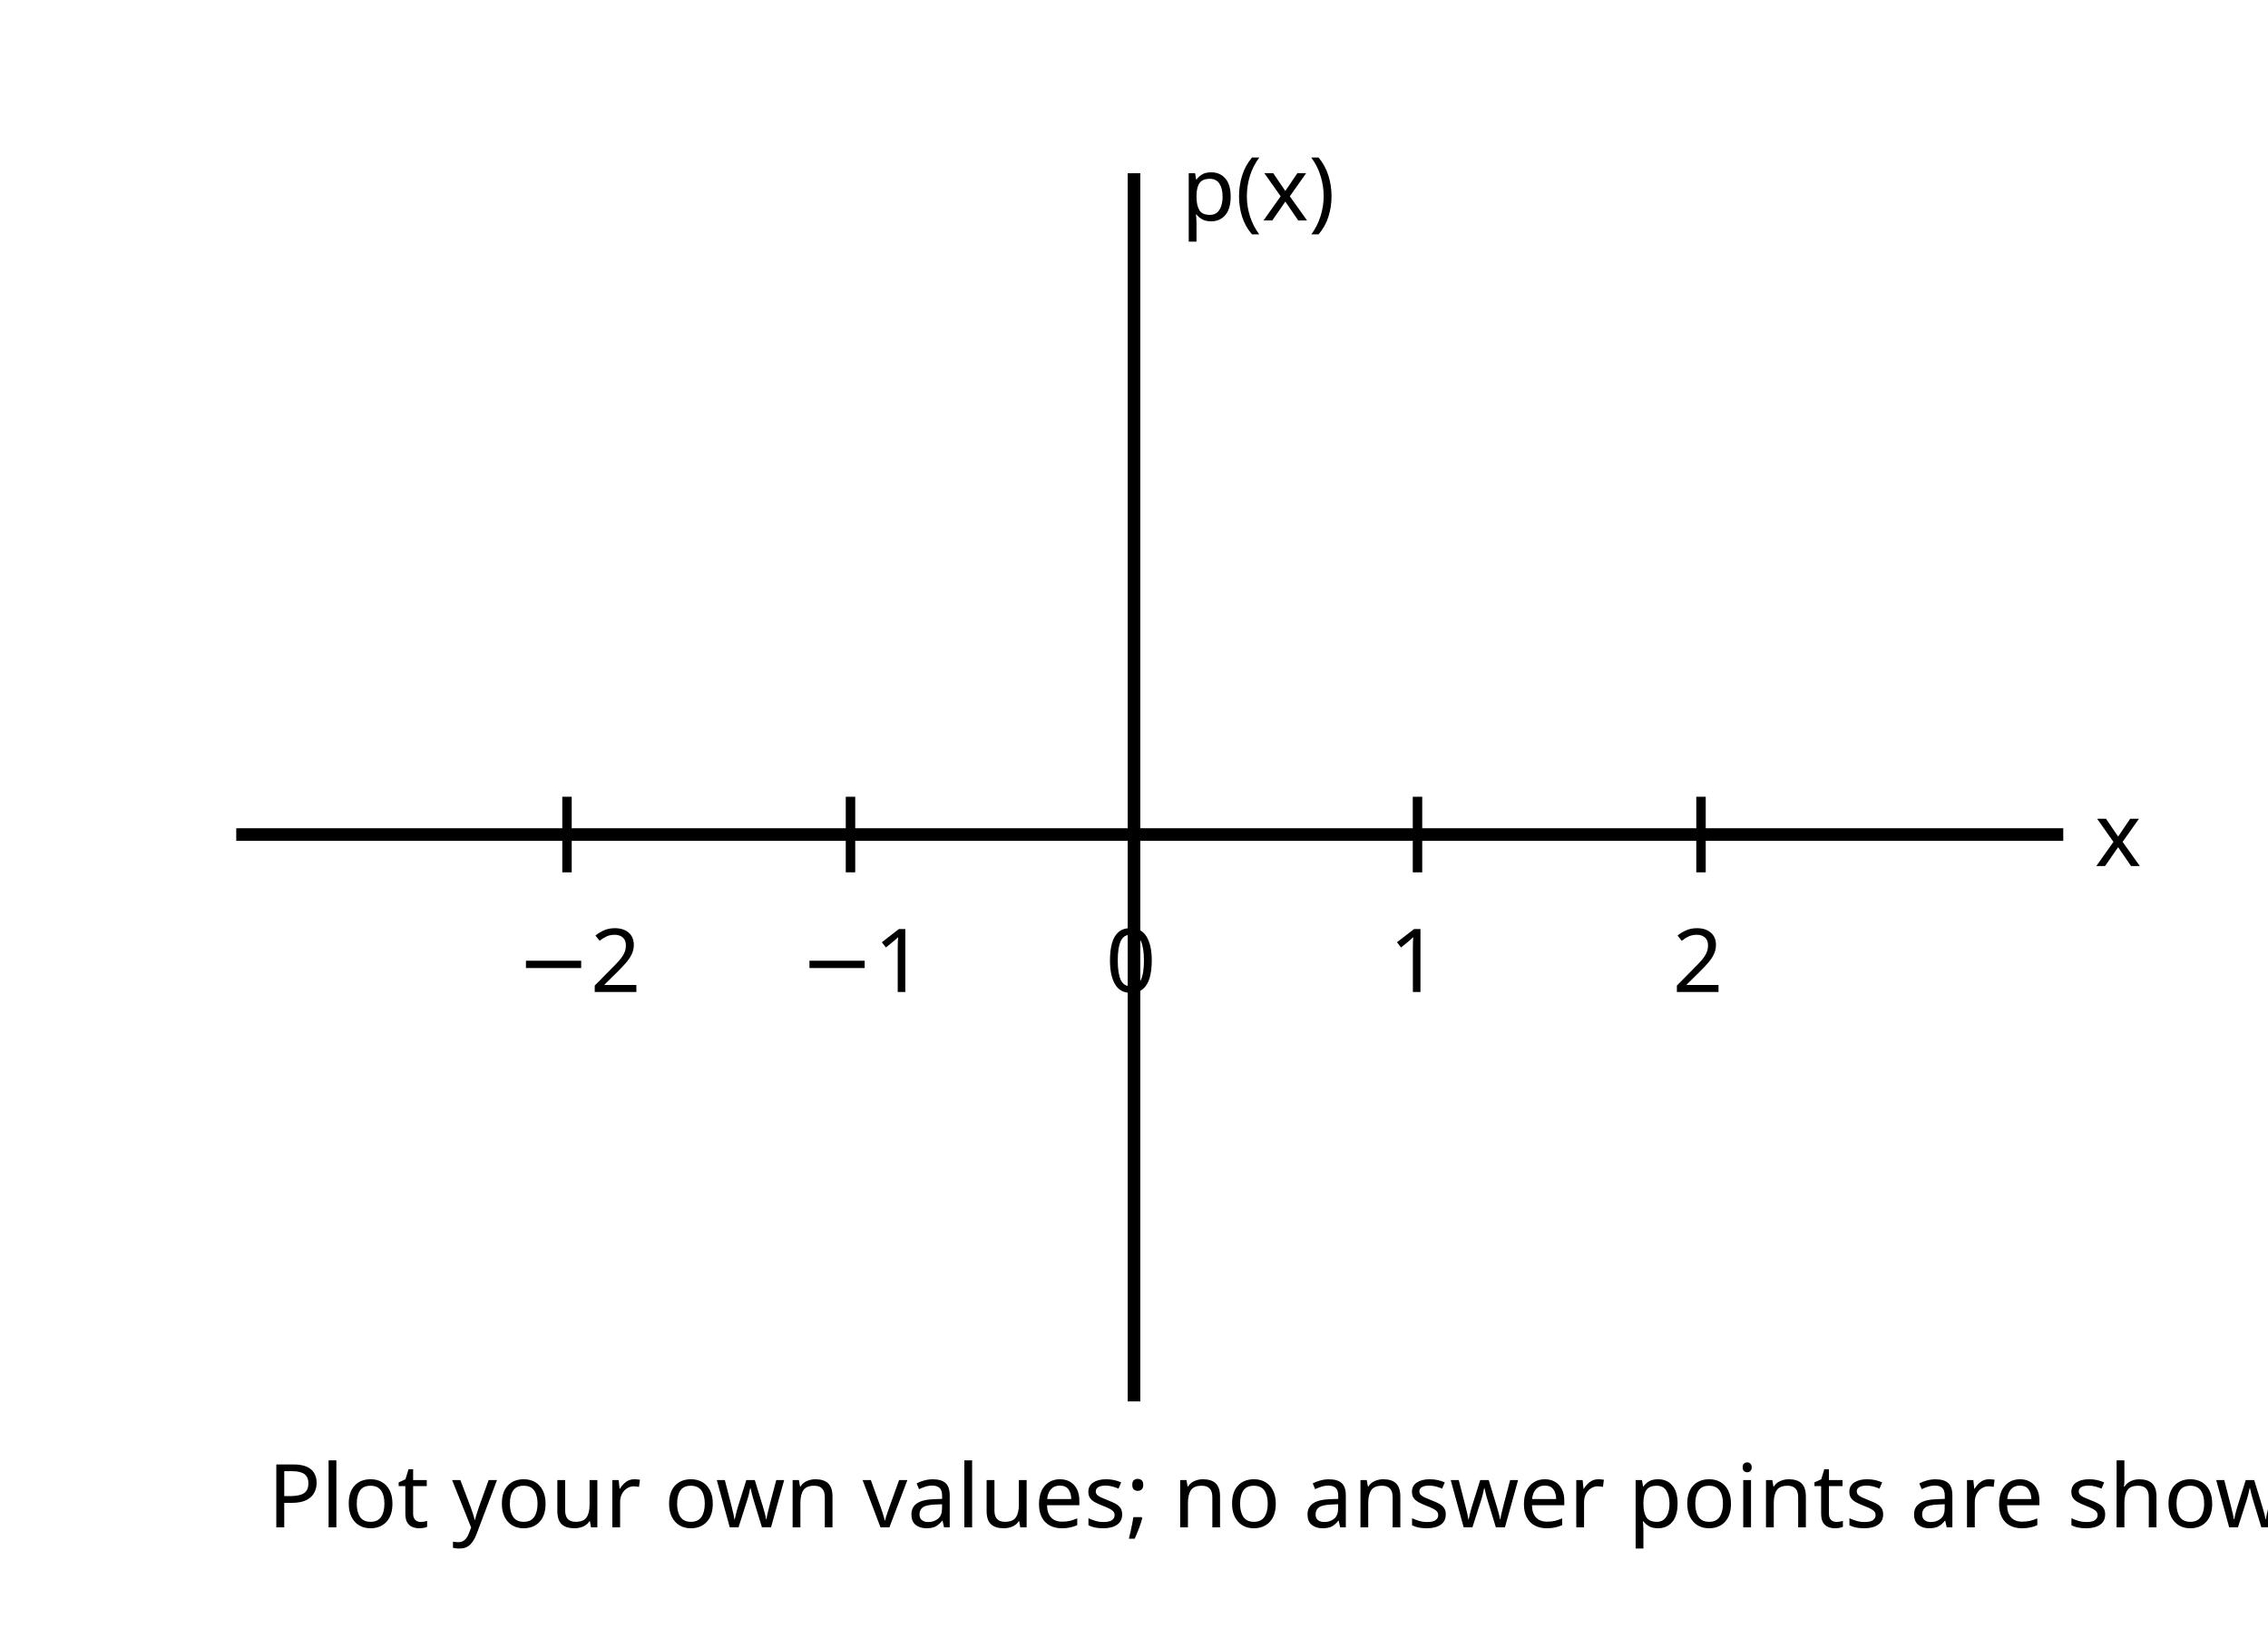
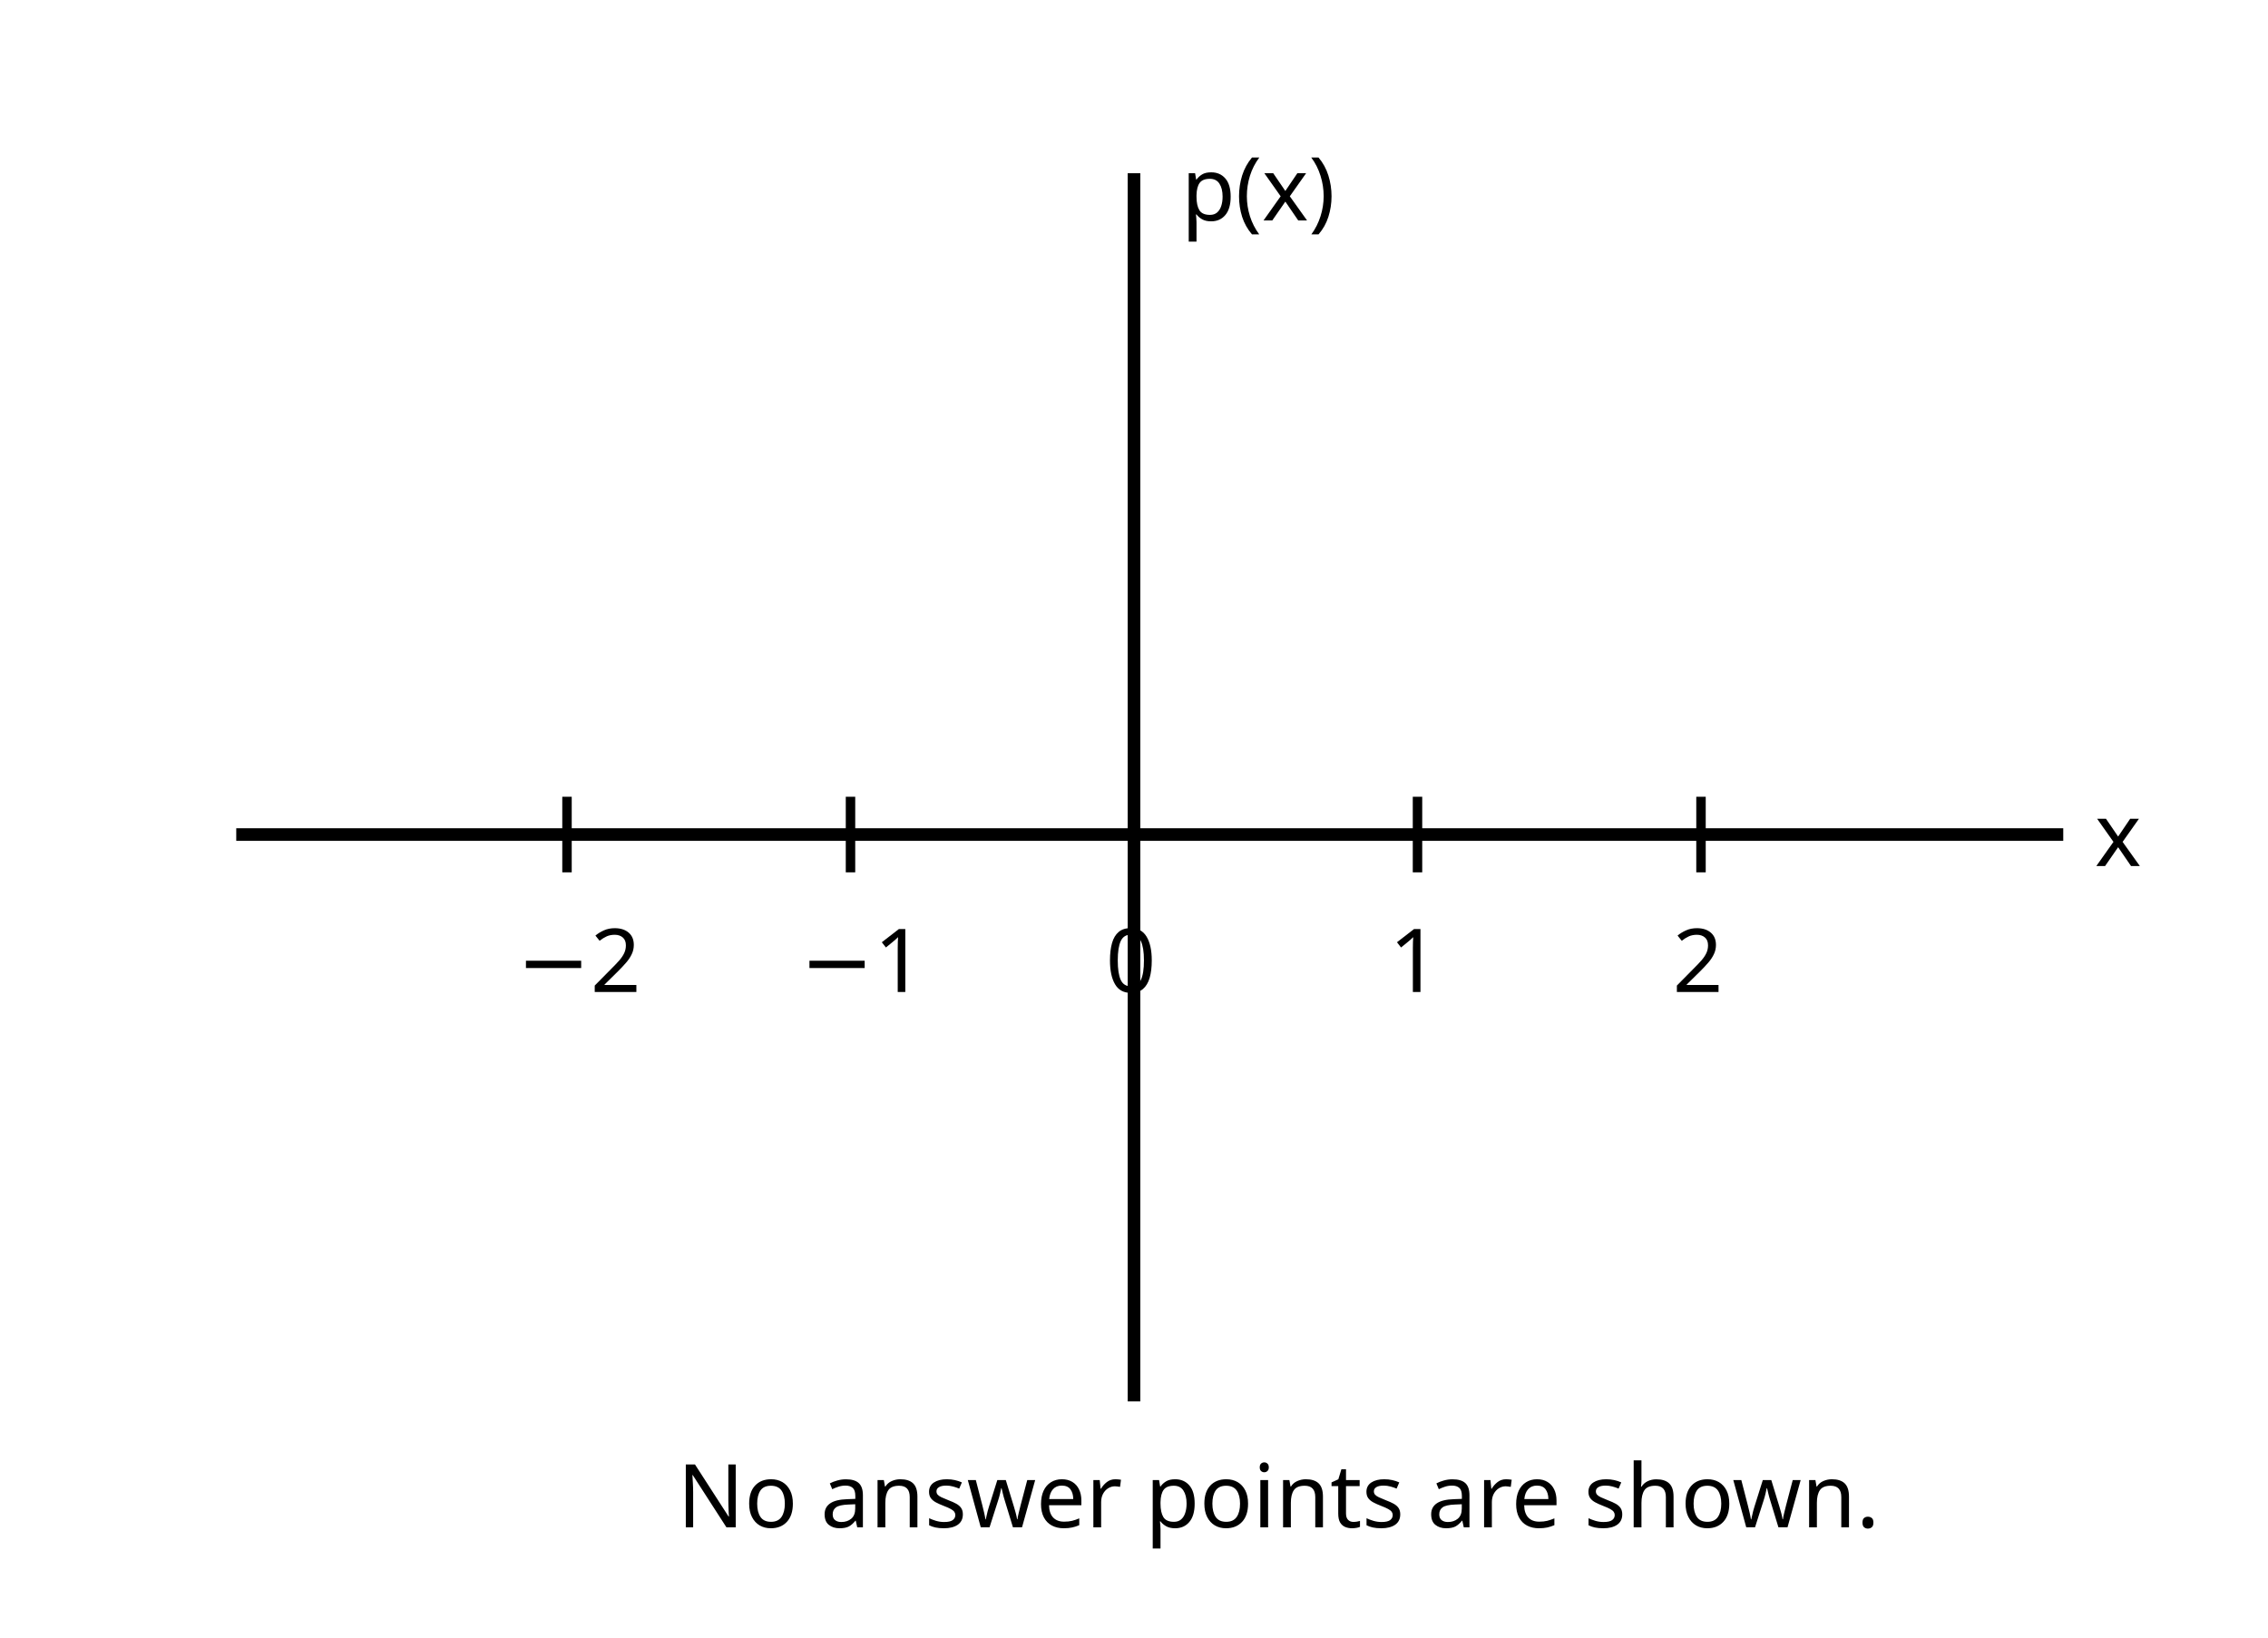
<svg xmlns="http://www.w3.org/2000/svg" viewBox="0 0 720 520" role="img" aria-labelledby="title desc" font-family="system-ui, sans-serif" font-size="28">
  <g data-g9-stage-id="axes-1">
    <path d="M75 265 H655 M360 55 V445" fill="none" stroke="currentColor" stroke-width="4" />
    <text x="665" y="275">x</text>
    <text x="375" y="70">p(x)</text>
  </g>
  <g data-g9-stage-id="axes-2">
    <path d="M180 253 V277 M270 253 V277 M360 253 V277 M450 253 V277 M540 253 V277" stroke="currentColor" stroke-width="3" />
    <text x="164" y="315">−2</text>
    <text x="254" y="315">−1</text>
    <text x="351" y="315">0</text>
    <text x="441" y="315">1</text>
    <text x="531" y="315">2</text>
-     <text x="85" y="485">Plot your own values; no answer points are shown.</text>
+     <text x="215" y="485">No answer points are shown.</text>
  </g>
</svg>
